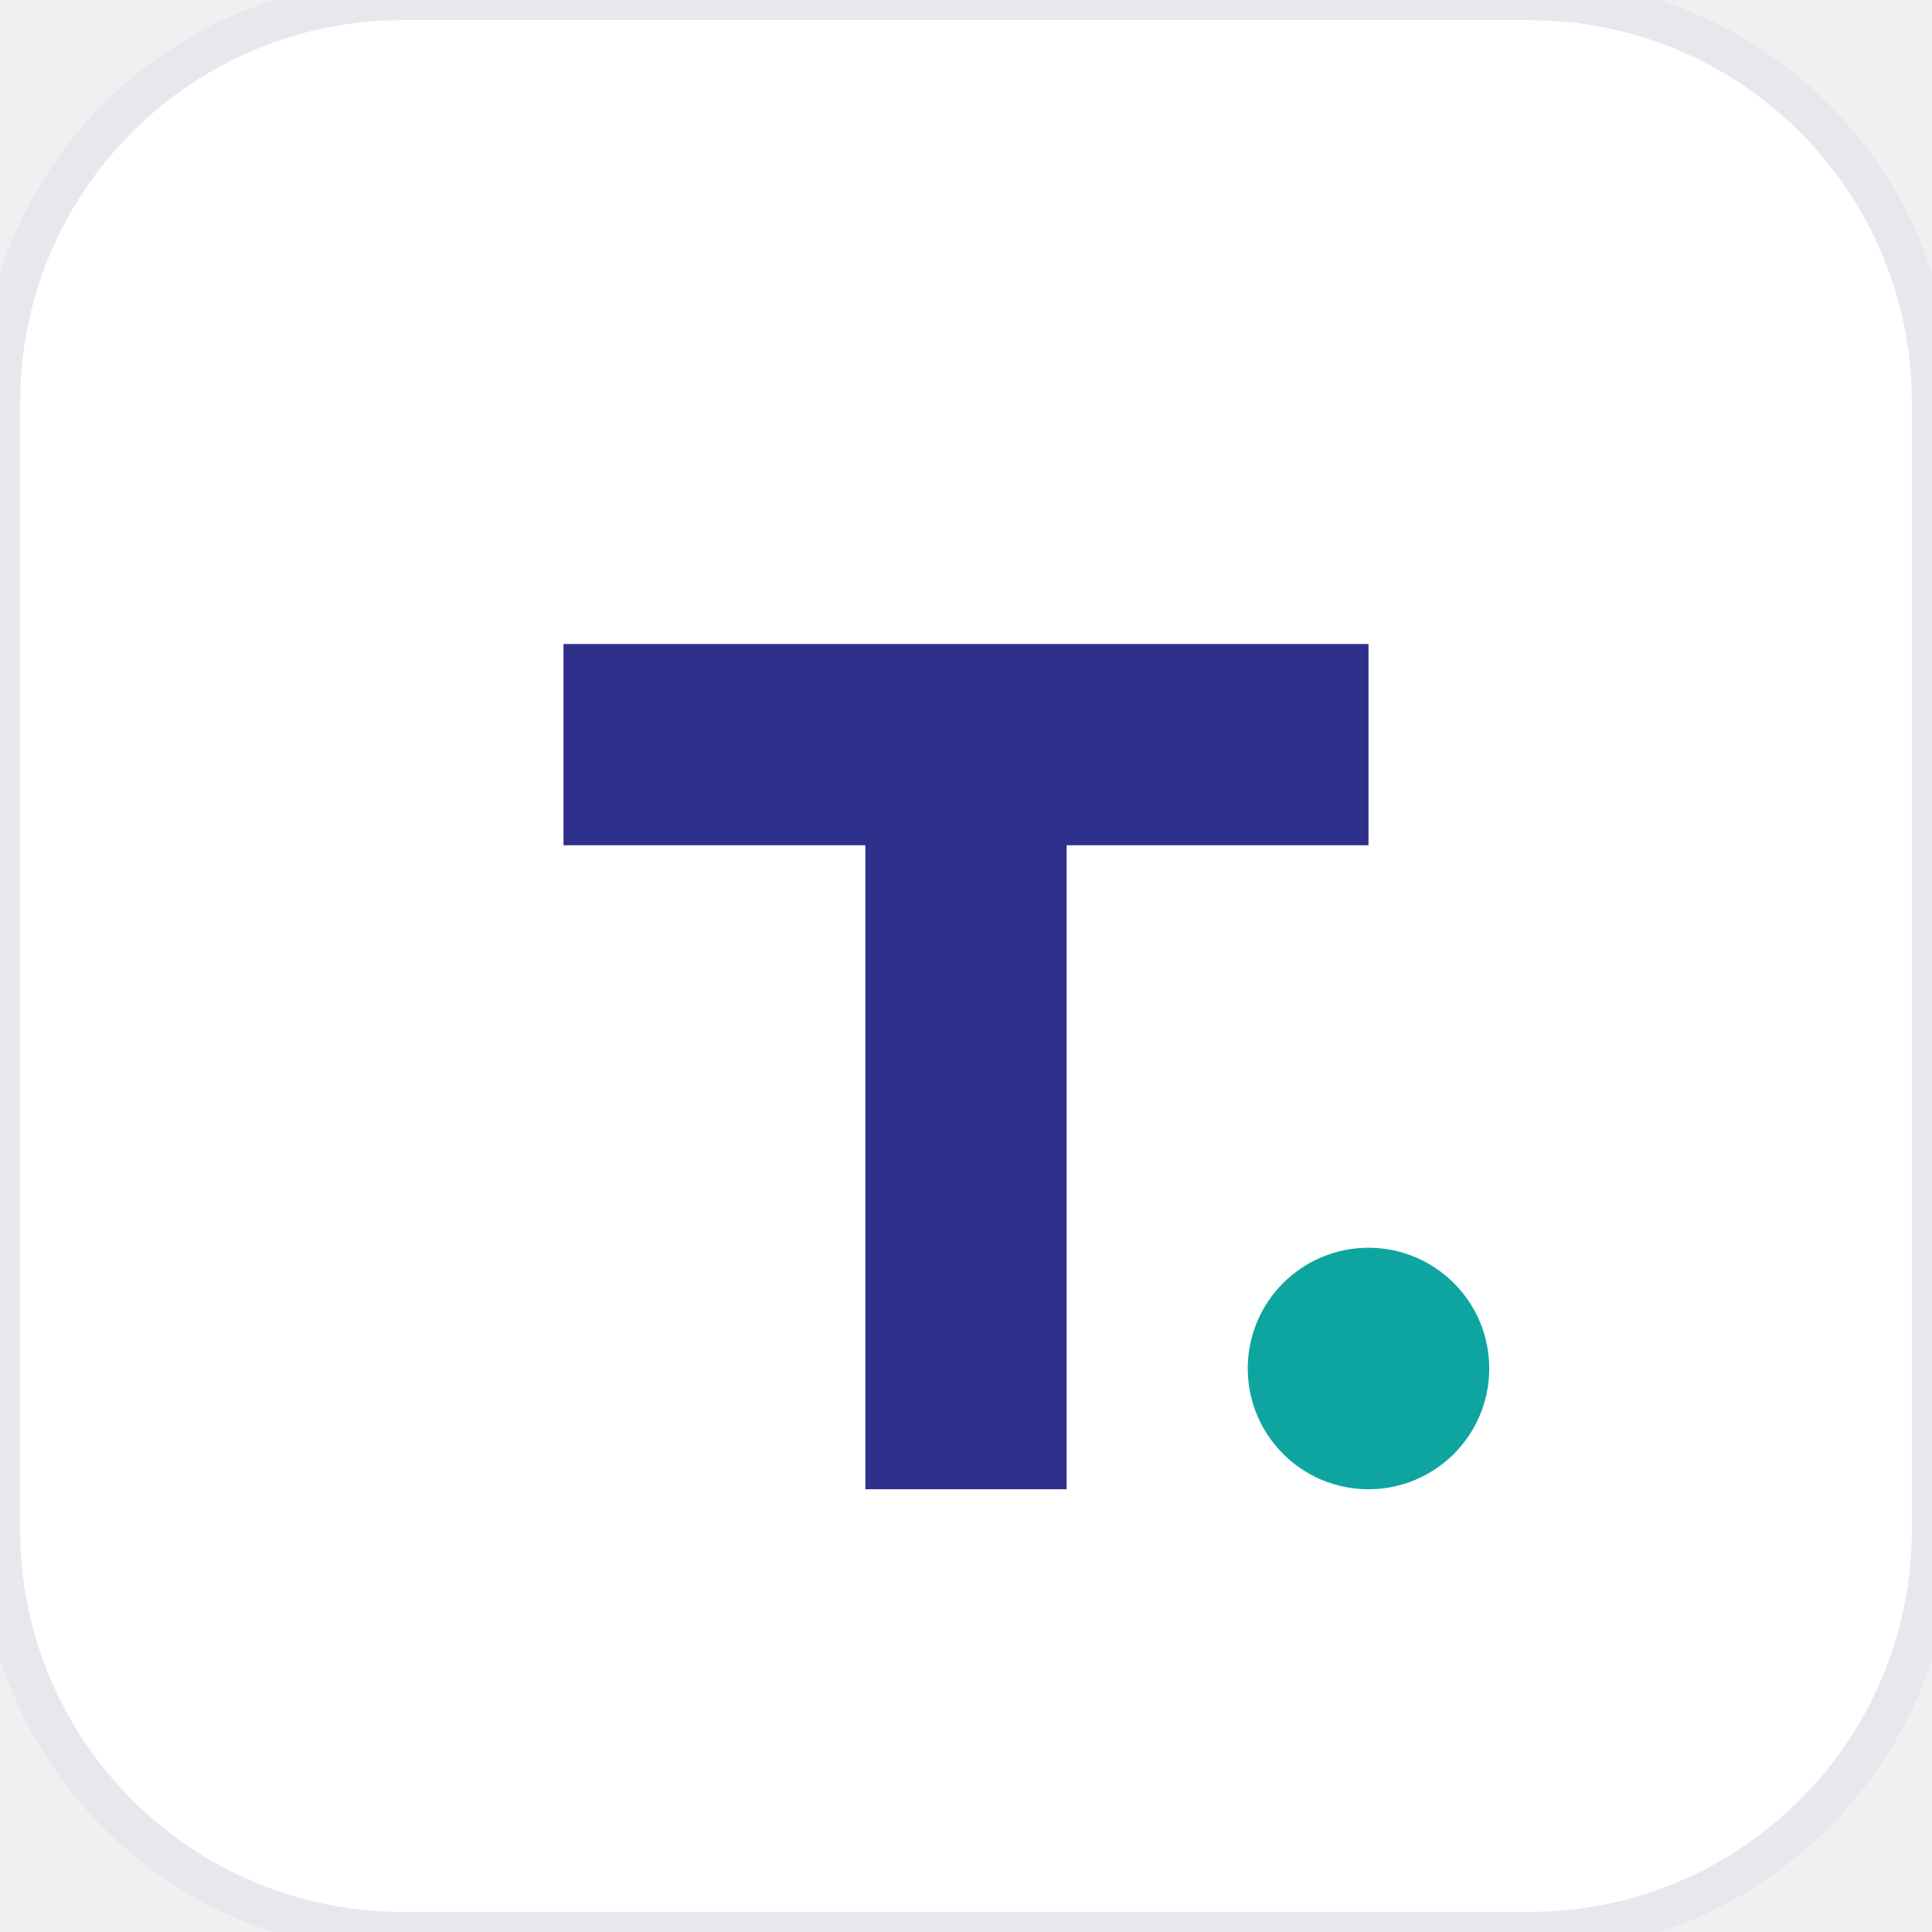
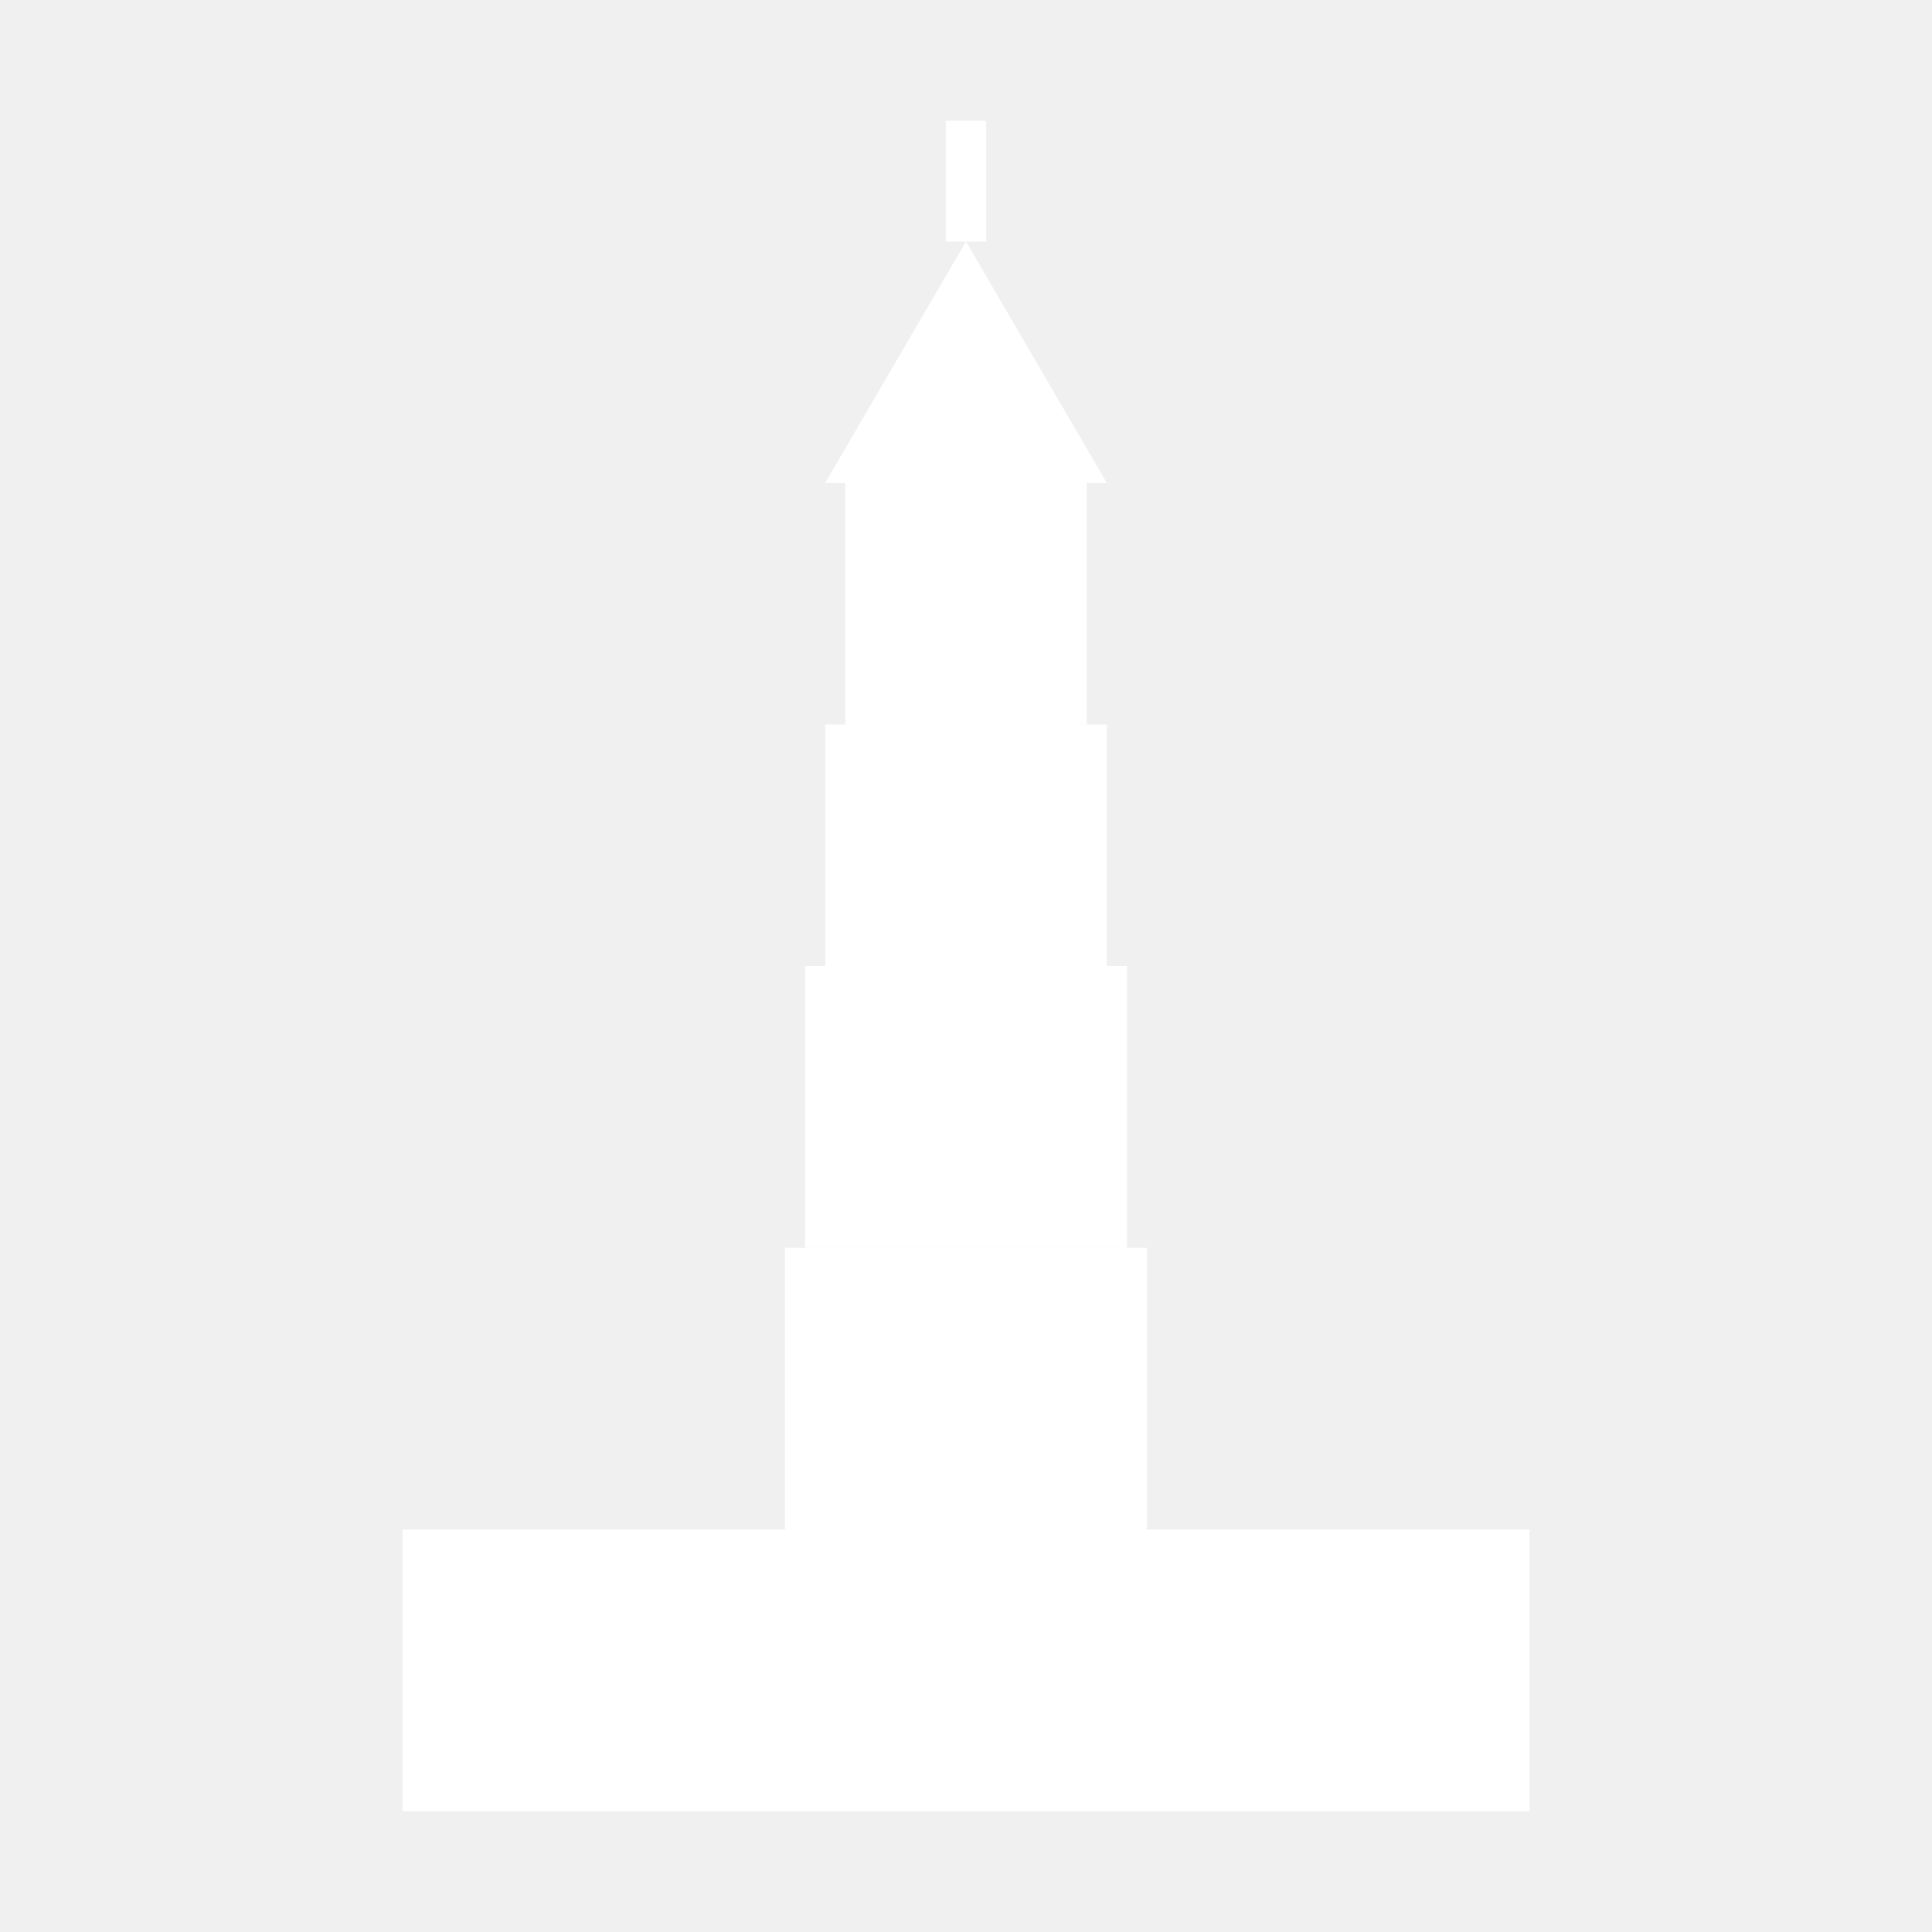
- <svg xmlns="http://www.w3.org/2000/svg" viewBox="0 0 48 48" width="48" height="48">
-   <rect width="48" height="48" rx="10" fill="#FFFFFF" stroke="#E6E8EE" />
-   <path d="M14 16h20v5h-7.5v16h-5V21H14z" fill="#2E308C" />
-   <circle cx="34" cy="34" r="3" fill="#0EA5A1" />
+ <svg xmlns="http://www.w3.org/2000/svg" viewBox="0 0 48 48" fill="#FFFFFF">
+   <rect x="23.5" y="3" width="1" height="3" />
+   <polygon points="20.5,12 24,6 27.5,12" />
+   <rect x="21" y="12" width="6" height="6" />
+   <rect x="20.5" y="18" width="7" height="6" />
+   <rect x="20" y="24" width="8" height="7" />
+   <rect x="19.5" y="31" width="9" height="7" />
+   <rect x="10" y="38" width="28" height="7" />
</svg>
